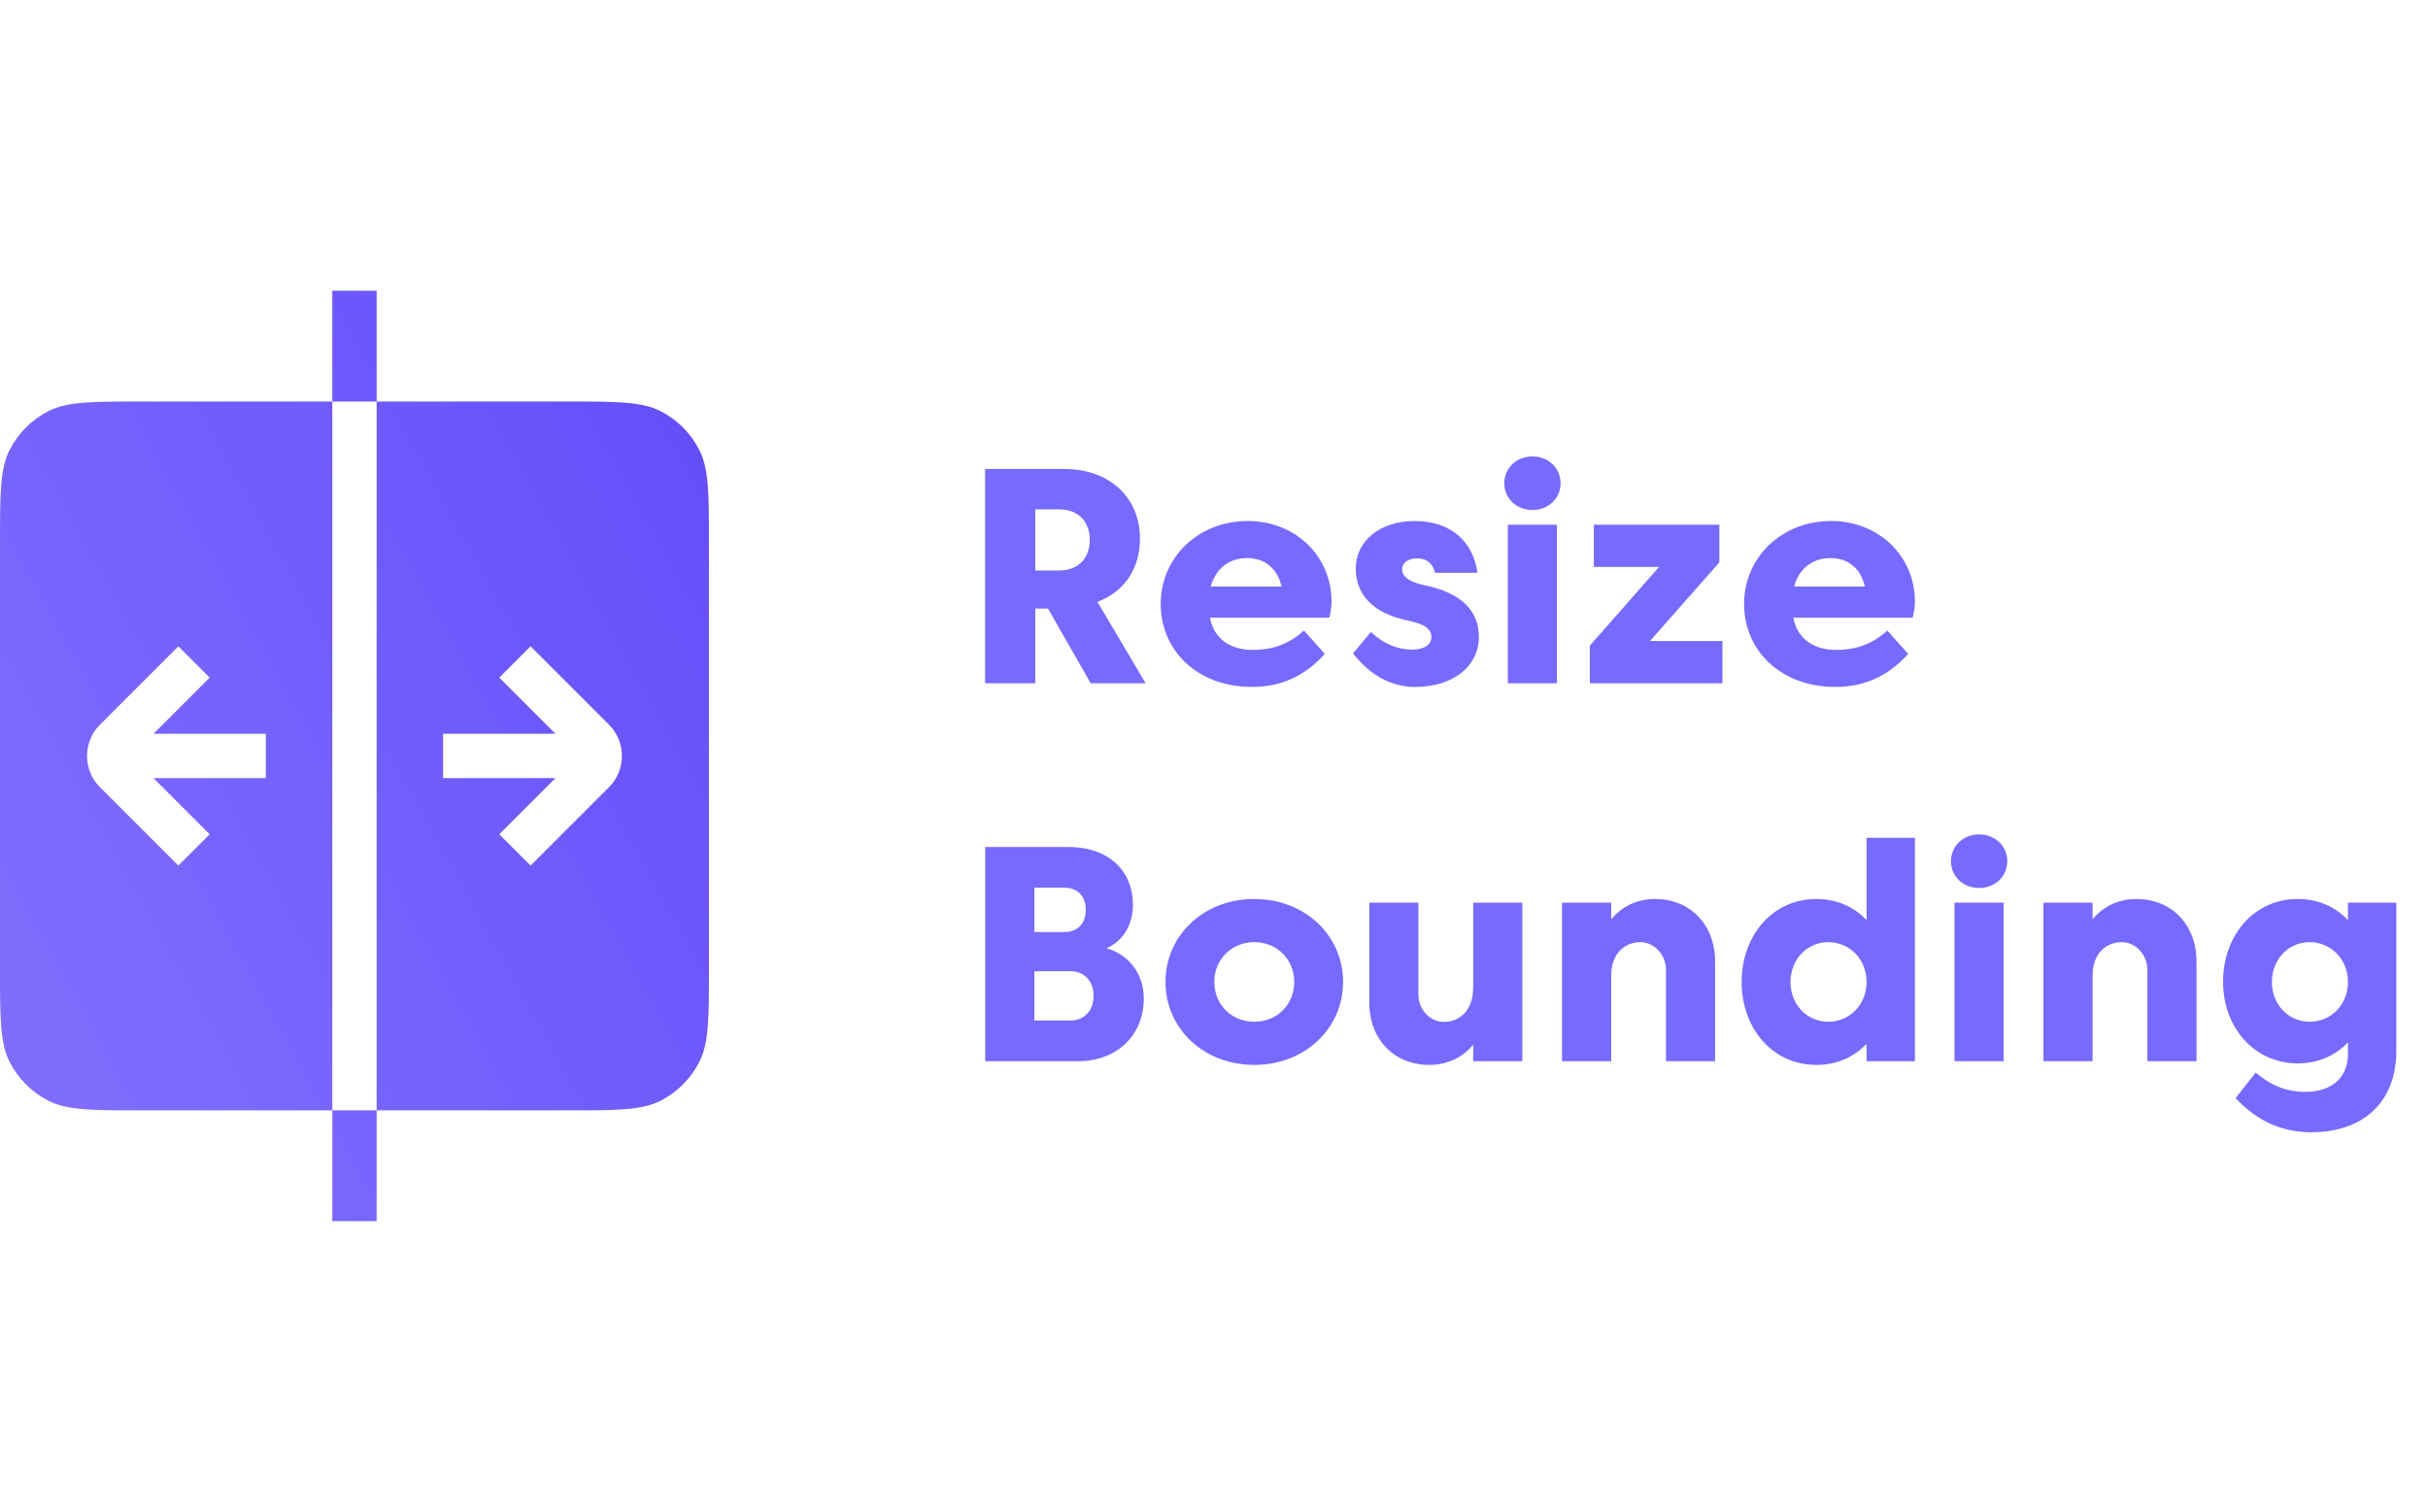
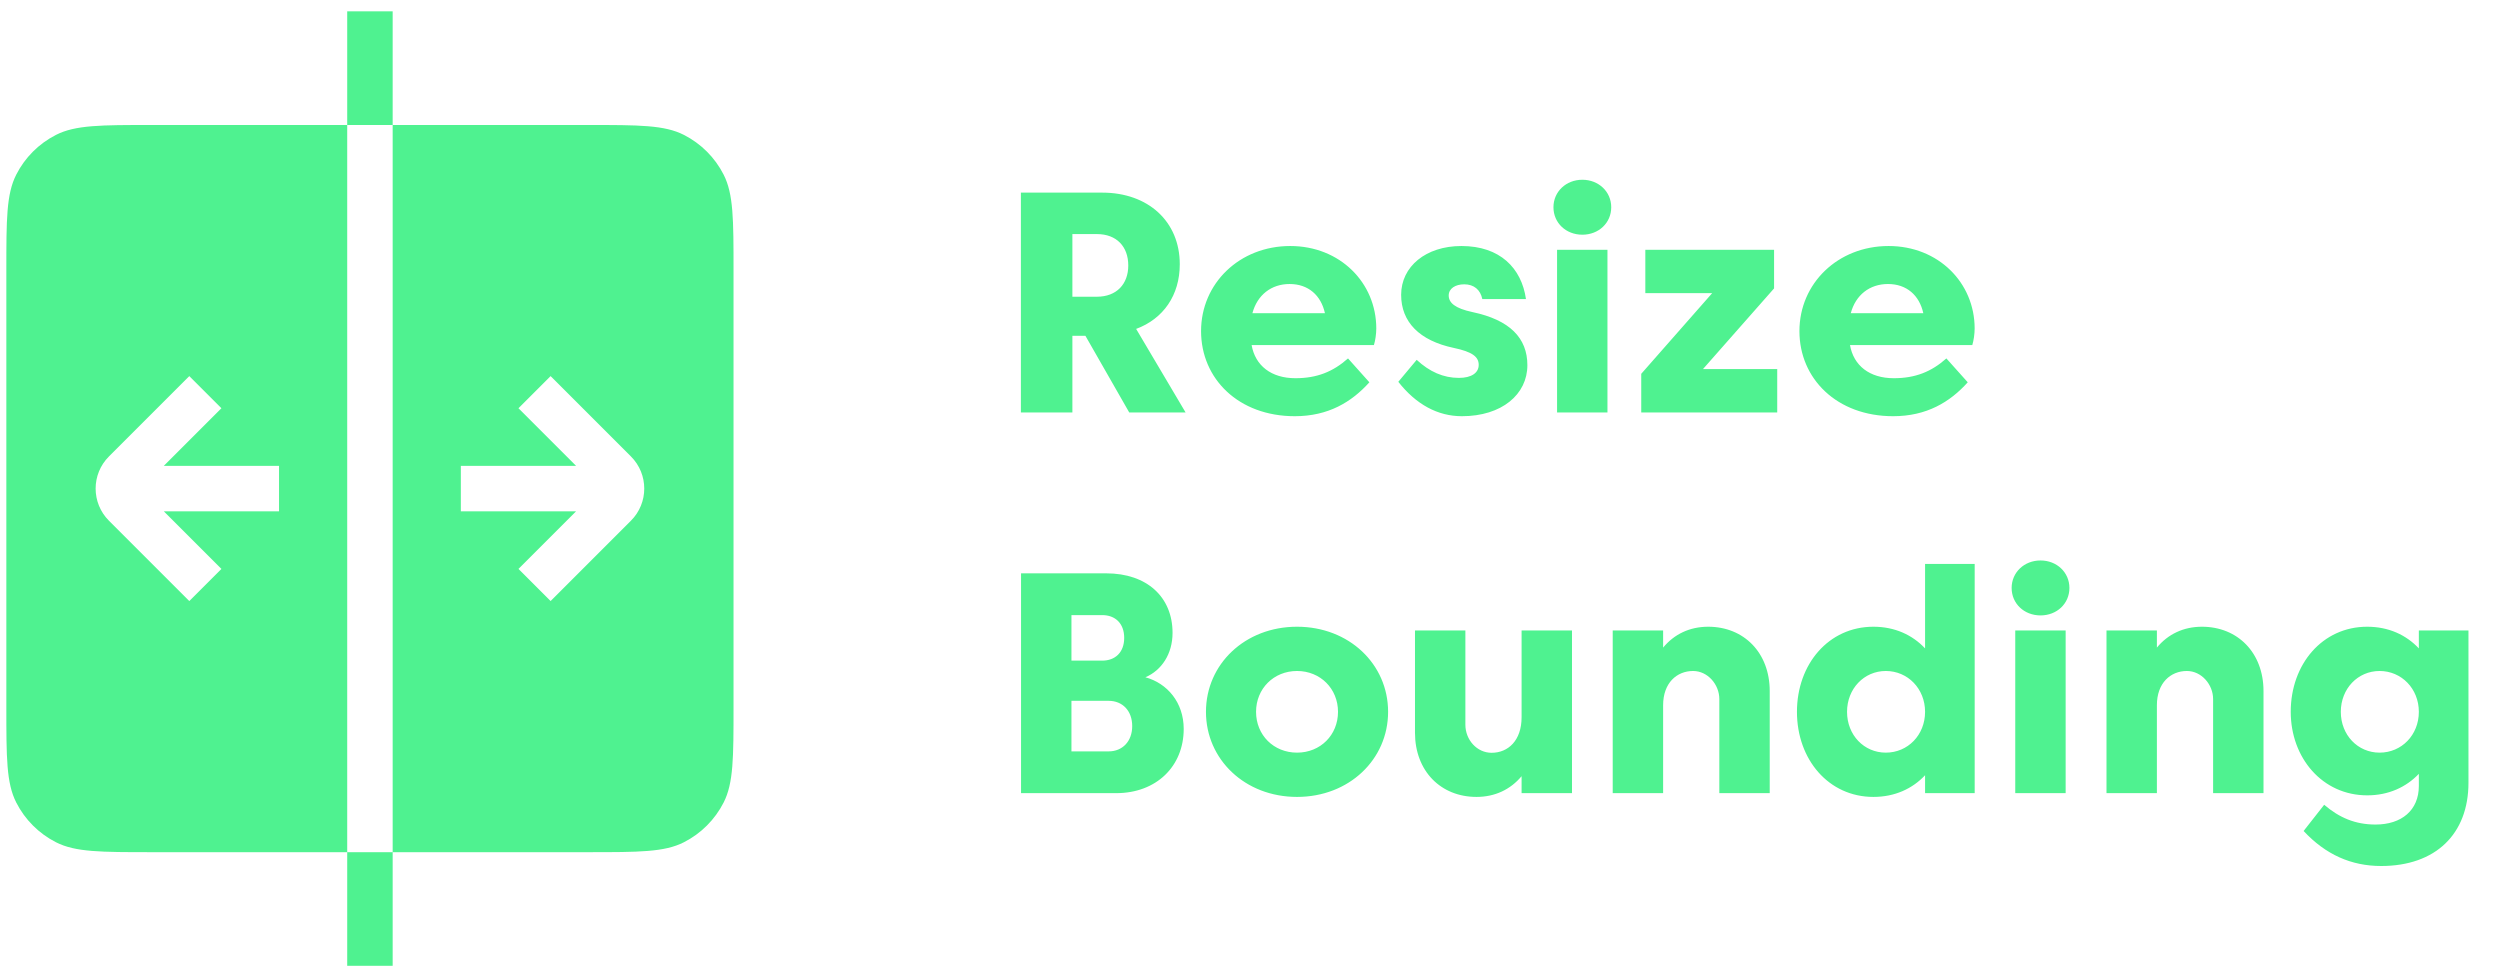
- <svg xmlns="http://www.w3.org/2000/svg" width="167" height="104" viewBox="0 0 167 104" fill="none">
-   <path fill-rule="evenodd" clip-rule="evenodd" d="M0.664 30.947C0 32.251 0 33.958 0 37.371L0 66.629C0 70.042 0 71.749 0.664 73.053C1.249 74.2 2.181 75.132 3.328 75.717C4.632 76.381 6.339 76.381 9.752 76.381H39.01C42.423 76.381 44.13 76.381 45.434 75.717C46.581 75.132 47.513 74.2 48.097 73.053C48.762 71.749 48.762 70.042 48.762 66.629V37.371C48.762 33.958 48.762 32.251 48.097 30.947C47.513 29.8 46.581 28.868 45.434 28.283C44.13 27.619 42.423 27.619 39.01 27.619H9.752C6.339 27.619 4.632 27.619 3.328 28.283C2.181 28.868 1.249 29.8 0.664 30.947ZM25.905 20L25.905 84H22.857L22.857 20H25.905ZM18.286 50.476H10.559L14.422 46.613L12.267 44.458L6.88 49.845C5.689 51.035 5.689 52.965 6.88 54.155L12.267 59.542L14.422 57.388L10.558 53.524H18.286L18.286 50.476ZM30.476 53.524H38.204L34.34 57.388L36.495 59.542L41.883 54.155C43.073 52.965 43.073 51.035 41.883 49.845L36.495 44.458L34.34 46.613L38.204 50.476H30.476L30.476 53.524Z" fill="url(#paint0_linear_155_1075)" />
-   <path d="M67.754 32.261H73.207C76.292 32.261 78.408 34.198 78.408 37.061C78.408 39.146 77.303 40.725 75.481 41.399L78.798 47H75.018L72.081 41.862H71.207V47H67.754V32.261ZM72.849 35.04H71.207V39.241H72.849C74.176 39.241 74.955 38.388 74.955 37.146C74.955 35.882 74.176 35.04 72.849 35.04ZM83.225 42.483C83.467 43.863 84.541 44.705 86.163 44.705C87.605 44.705 88.679 44.273 89.69 43.378L91.121 44.979C89.932 46.305 88.363 47.253 86.121 47.253C82.352 47.253 79.835 44.747 79.835 41.546C79.835 38.346 82.415 35.84 85.815 35.84C89.153 35.84 91.585 38.304 91.585 41.367C91.585 41.736 91.522 42.168 91.427 42.483H83.225ZM85.773 38.388C84.541 38.388 83.604 39.125 83.278 40.346H88.142C87.879 39.146 87.026 38.388 85.773 38.388ZM93.062 44.947L94.294 43.473C95.157 44.273 96.084 44.684 97.126 44.684C97.968 44.684 98.452 44.347 98.452 43.81C98.452 43.273 98.031 42.936 96.778 42.673C94.483 42.189 93.251 40.936 93.251 39.114C93.251 37.219 94.904 35.84 97.294 35.84C99.884 35.84 101.327 37.325 101.621 39.399H98.695C98.568 38.778 98.137 38.409 97.484 38.409C96.884 38.409 96.442 38.693 96.442 39.157C96.442 39.641 96.852 40.02 98.042 40.273C100.537 40.799 101.716 42.01 101.716 43.831C101.716 45.789 100 47.253 97.326 47.253C95.705 47.253 94.252 46.463 93.062 44.947ZM103.707 47V36.093H107.087V47H103.707ZM103.465 33.24C103.465 32.197 104.307 31.397 105.402 31.397C106.497 31.397 107.339 32.197 107.339 33.24C107.339 34.292 106.497 35.082 105.402 35.082C104.307 35.082 103.465 34.292 103.465 33.24ZM109.352 47V44.41L114.111 38.999H109.626V36.093H118.259V38.683L113.49 44.094H118.47V47H109.352ZM123.349 42.483C123.591 43.863 124.665 44.705 126.287 44.705C127.729 44.705 128.803 44.273 129.813 43.378L131.245 44.979C130.056 46.305 128.487 47.253 126.244 47.253C122.475 47.253 119.959 44.747 119.959 41.546C119.959 38.346 122.539 35.84 125.939 35.84C129.277 35.84 131.709 38.304 131.709 41.367C131.709 41.736 131.645 42.168 131.551 42.483H123.349ZM125.897 38.388C124.665 38.388 123.728 39.125 123.402 40.346H128.266C128.003 39.146 127.15 38.388 125.897 38.388ZM74.144 73H67.764V58.261H73.47C76.218 58.261 77.924 59.861 77.924 62.251C77.924 63.672 77.187 64.767 76.102 65.23C77.566 65.63 78.671 66.915 78.671 68.694C78.671 71.2 76.839 73 74.144 73ZM74.681 62.588C74.681 61.609 74.07 61.061 73.207 61.061H71.144V64.114H73.207C74.07 64.114 74.681 63.567 74.681 62.588ZM75.218 68.504C75.218 67.473 74.565 66.809 73.639 66.809H71.144V70.2H73.639C74.565 70.2 75.218 69.526 75.218 68.504ZM80.164 67.546C80.164 64.346 82.786 61.84 86.271 61.84C89.755 61.84 92.377 64.346 92.377 67.546C92.377 70.747 89.755 73.253 86.271 73.253C82.786 73.253 80.164 70.747 80.164 67.546ZM83.523 67.546C83.523 69.105 84.702 70.284 86.271 70.284C87.839 70.284 89.018 69.105 89.018 67.546C89.018 65.999 87.839 64.809 86.271 64.809C84.702 64.809 83.523 65.999 83.523 67.546ZM98.307 73.253C95.917 73.253 94.18 71.526 94.18 68.947V62.093H97.559V68.41C97.559 69.431 98.338 70.294 99.317 70.294C100.434 70.294 101.328 69.463 101.328 67.915V62.093H104.708V73H101.328V71.863C100.581 72.758 99.539 73.253 98.307 73.253ZM113.84 61.84C116.23 61.84 117.967 63.577 117.967 66.157V73H114.588V66.694C114.588 65.715 113.809 64.809 112.83 64.809C111.735 64.809 110.819 65.609 110.819 67.104V73H107.439V62.093H110.819V63.24C111.556 62.346 112.598 61.84 113.84 61.84ZM119.793 67.546C119.793 64.346 121.92 61.84 124.92 61.84C126.352 61.84 127.531 62.388 128.384 63.293V57.629H131.711V73H128.384V71.8C127.531 72.705 126.352 73.253 124.92 73.253C121.92 73.253 119.793 70.747 119.793 67.546ZM123.152 67.546C123.152 69.105 124.289 70.284 125.752 70.284C127.226 70.284 128.384 69.105 128.384 67.546C128.384 65.999 127.226 64.809 125.752 64.809C124.289 64.809 123.152 65.999 123.152 67.546ZM134.431 73V62.093H137.811V73H134.431ZM134.189 59.24C134.189 58.197 135.031 57.397 136.126 57.397C137.221 57.397 138.063 58.197 138.063 59.24C138.063 60.292 137.221 61.082 136.126 61.082C135.031 61.082 134.189 60.292 134.189 59.24ZM146.951 61.84C149.341 61.84 151.078 63.577 151.078 66.157V73H147.698V66.694C147.698 65.715 146.919 64.809 145.94 64.809C144.845 64.809 143.929 65.609 143.929 67.104V73H140.55V62.093H143.929V63.24C144.666 62.346 145.708 61.84 146.951 61.84ZM152.904 67.546C152.904 64.346 155.03 61.84 158.031 61.84C159.463 61.84 160.642 62.388 161.495 63.293V62.093H164.821V72.305C164.821 75.748 162.611 77.885 158.968 77.885C156.957 77.885 155.241 77.117 153.767 75.537L155.146 73.779C156.167 74.653 157.241 75.106 158.589 75.106C160.326 75.106 161.495 74.158 161.495 72.516V71.705C160.642 72.6 159.463 73.147 158.031 73.147C155.03 73.147 152.904 70.642 152.904 67.546ZM156.262 67.546C156.262 69.105 157.399 70.284 158.863 70.284C160.336 70.284 161.495 69.105 161.495 67.546C161.495 65.999 160.336 64.809 158.863 64.809C157.399 64.809 156.262 65.999 156.262 67.546Z" fill="#776AFF" />
-   <defs>
-     <linearGradient id="paint0_linear_155_1075" x1="5.571" y1="76.381" x2="63.819" y2="44.17" gradientUnits="userSpaceOnUse">
-       <stop stop-color="#806DFD" />
-       <stop offset="1" stop-color="#624BFB" />
-     </linearGradient>
-   </defs>
+ <svg xmlns="http://www.w3.org/2000/svg" width="197" height="77" viewBox="0 0 197 77" fill="none">
+   <path fill-rule="evenodd" clip-rule="evenodd" d="M1.281 13.76C0.5 15.292 0.5 17.298 0.5 21.309L0.5 55.691C0.5 59.702 0.5 61.708 1.281 63.24C1.967 64.588 3.063 65.684 4.411 66.37C5.943 67.151 7.949 67.151 11.96 67.151H46.342C50.353 67.151 52.359 67.151 53.891 66.37C55.239 65.684 56.335 64.588 57.022 63.24C57.802 61.708 57.802 59.702 57.802 55.691V21.309C57.802 17.298 57.802 15.292 57.022 13.76C56.335 12.412 55.239 11.316 53.891 10.63C52.359 9.849 50.353 9.849 46.342 9.849L11.96 9.849C7.949 9.849 5.943 9.849 4.411 10.63C3.063 11.316 1.967 12.412 1.281 13.76ZM30.942 0.895L30.942 76.105H27.36L27.36 0.895L30.942 0.895ZM21.988 36.709H12.908L17.448 32.169L14.916 29.637L8.585 35.968C7.186 37.366 7.186 39.634 8.585 41.032L14.916 47.363L17.448 44.831L12.908 40.291H21.988L21.988 36.709ZM36.314 40.291H45.395L40.855 44.831L43.387 47.363L49.718 41.032C51.117 39.634 51.117 37.366 49.718 35.968L43.387 29.637L40.855 32.169L45.395 36.709H36.314L36.314 40.291Z" fill="#4FF290" />
+   <path d="M80.446 15.179H86.855C90.48 15.179 92.966 17.456 92.966 20.821C92.966 23.27 91.667 25.126 89.527 25.918L93.424 32.5H88.983L85.531 26.462H84.504V32.5H80.446V15.179ZM86.434 18.445H84.504V23.382H86.434C87.993 23.382 88.908 22.38 88.908 20.92C88.908 19.435 87.993 18.445 86.434 18.445ZM98.627 27.192C98.912 28.813 100.174 29.803 102.079 29.803C103.774 29.803 105.036 29.296 106.224 28.244L107.906 30.125C106.508 31.683 104.665 32.797 102.03 32.797C97.6 32.797 94.644 29.852 94.644 26.091C94.644 22.33 97.675 19.386 101.671 19.386C105.593 19.386 108.451 22.281 108.451 25.881C108.451 26.314 108.377 26.821 108.265 27.192H98.627ZM101.621 22.38C100.174 22.38 99.073 23.246 98.689 24.681H104.405C104.096 23.27 103.094 22.38 101.621 22.38ZM110.187 30.087L111.635 28.355C112.649 29.296 113.738 29.778 114.963 29.778C115.952 29.778 116.522 29.382 116.522 28.751C116.522 28.12 116.027 27.724 114.554 27.415C111.857 26.846 110.41 25.374 110.41 23.233C110.41 21.006 112.352 19.386 115.161 19.386C118.204 19.386 119.899 21.13 120.246 23.567H116.806C116.658 22.837 116.15 22.404 115.383 22.404C114.678 22.404 114.158 22.738 114.158 23.283C114.158 23.852 114.641 24.297 116.039 24.594C118.971 25.213 120.357 26.636 120.357 28.776C120.357 31.077 118.34 32.797 115.198 32.797C113.292 32.797 111.585 31.869 110.187 30.087ZM122.697 32.5V19.683H126.668V32.5H122.697ZM122.412 16.33C122.412 15.105 123.402 14.165 124.689 14.165C125.975 14.165 126.965 15.105 126.965 16.33C126.965 17.567 125.975 18.495 124.689 18.495C123.402 18.495 122.412 17.567 122.412 16.33ZM129.33 32.5V29.456L134.922 23.097H129.652V19.683H139.797V22.726L134.193 29.085H140.045V32.5H129.33ZM145.779 27.192C146.063 28.813 147.325 29.803 149.231 29.803C150.926 29.803 152.188 29.296 153.375 28.244L155.058 30.125C153.66 31.683 151.816 32.797 149.181 32.797C144.752 32.797 141.795 29.852 141.795 26.091C141.795 22.33 144.826 19.386 148.822 19.386C152.744 19.386 155.602 22.281 155.602 25.881C155.602 26.314 155.528 26.821 155.417 27.192H145.779ZM148.773 22.38C147.325 22.38 146.224 23.246 145.841 24.681H151.557C151.247 23.27 150.245 22.38 148.773 22.38ZM87.956 62.5H80.458V45.179H87.164C90.393 45.179 92.397 47.06 92.397 49.868C92.397 51.538 91.531 52.825 90.257 53.369C91.977 53.84 93.276 55.349 93.276 57.44C93.276 60.384 91.123 62.5 87.956 62.5ZM88.587 50.264C88.587 49.113 87.869 48.47 86.855 48.47H84.43V52.058H86.855C87.869 52.058 88.587 51.415 88.587 50.264ZM89.218 57.217C89.218 56.005 88.451 55.225 87.362 55.225H84.43V59.209H87.362C88.451 59.209 89.218 58.417 89.218 57.217ZM95.03 56.091C95.03 52.33 98.111 49.386 102.206 49.386C106.301 49.386 109.382 52.33 109.382 56.091C109.382 59.852 106.301 62.797 102.206 62.797C98.111 62.797 95.03 59.852 95.03 56.091ZM98.977 56.091C98.977 57.922 100.363 59.308 102.206 59.308C104.049 59.308 105.435 57.922 105.435 56.091C105.435 54.273 104.049 52.874 102.206 52.874C100.363 52.874 98.977 54.273 98.977 56.091ZM116.35 62.797C113.542 62.797 111.501 60.768 111.501 57.737V49.682H115.472V57.106C115.472 58.306 116.388 59.32 117.538 59.32C118.85 59.32 119.901 58.343 119.901 56.524V49.682H123.873V62.5H119.901V61.164C119.023 62.215 117.798 62.797 116.35 62.797ZM134.604 49.386C137.413 49.386 139.454 51.427 139.454 54.458V62.5H135.483V55.089C135.483 53.938 134.567 52.874 133.417 52.874C132.13 52.874 131.054 53.815 131.054 55.572V62.5H127.082V49.682H131.054V51.031C131.92 49.979 133.145 49.386 134.604 49.386ZM141.6 56.091C141.6 52.33 144.099 49.386 147.625 49.386C149.308 49.386 150.693 50.029 151.696 51.093V44.437H155.605V62.5H151.696V61.09C150.693 62.154 149.308 62.797 147.625 62.797C144.099 62.797 141.6 59.852 141.6 56.091ZM145.547 56.091C145.547 57.922 146.883 59.308 148.603 59.308C150.335 59.308 151.696 57.922 151.696 56.091C151.696 54.273 150.335 52.874 148.603 52.874C146.883 52.874 145.547 54.273 145.547 56.091ZM158.802 62.5V49.682H162.773V62.5H158.802ZM158.517 46.33C158.517 45.105 159.507 44.165 160.794 44.165C162.08 44.165 163.07 45.105 163.07 46.33C163.07 47.567 162.08 48.495 160.794 48.495C159.507 48.495 158.517 47.567 158.517 46.33ZM173.514 49.386C176.323 49.386 178.364 51.427 178.364 54.458V62.5H174.393V55.089C174.393 53.938 173.477 52.874 172.326 52.874C171.04 52.874 169.963 53.815 169.963 55.572V62.5H165.992V49.682H169.963V51.031C170.829 49.979 172.054 49.386 173.514 49.386ZM180.51 56.091C180.51 52.33 183.009 49.386 186.535 49.386C188.217 49.386 189.603 50.029 190.605 51.093V49.682H194.515V61.683C194.515 65.729 191.917 68.241 187.636 68.241C185.273 68.241 183.256 67.338 181.524 65.482L183.145 63.416C184.345 64.442 185.607 64.974 187.191 64.974C189.232 64.974 190.605 63.861 190.605 61.931V60.978C189.603 62.03 188.217 62.673 186.535 62.673C183.009 62.673 180.51 59.729 180.51 56.091ZM184.456 56.091C184.456 57.922 185.792 59.308 187.512 59.308C189.244 59.308 190.605 57.922 190.605 56.091C190.605 54.273 189.244 52.874 187.512 52.874C185.792 52.874 184.456 54.273 184.456 56.091Z" fill="#4FF290" />
</svg>
